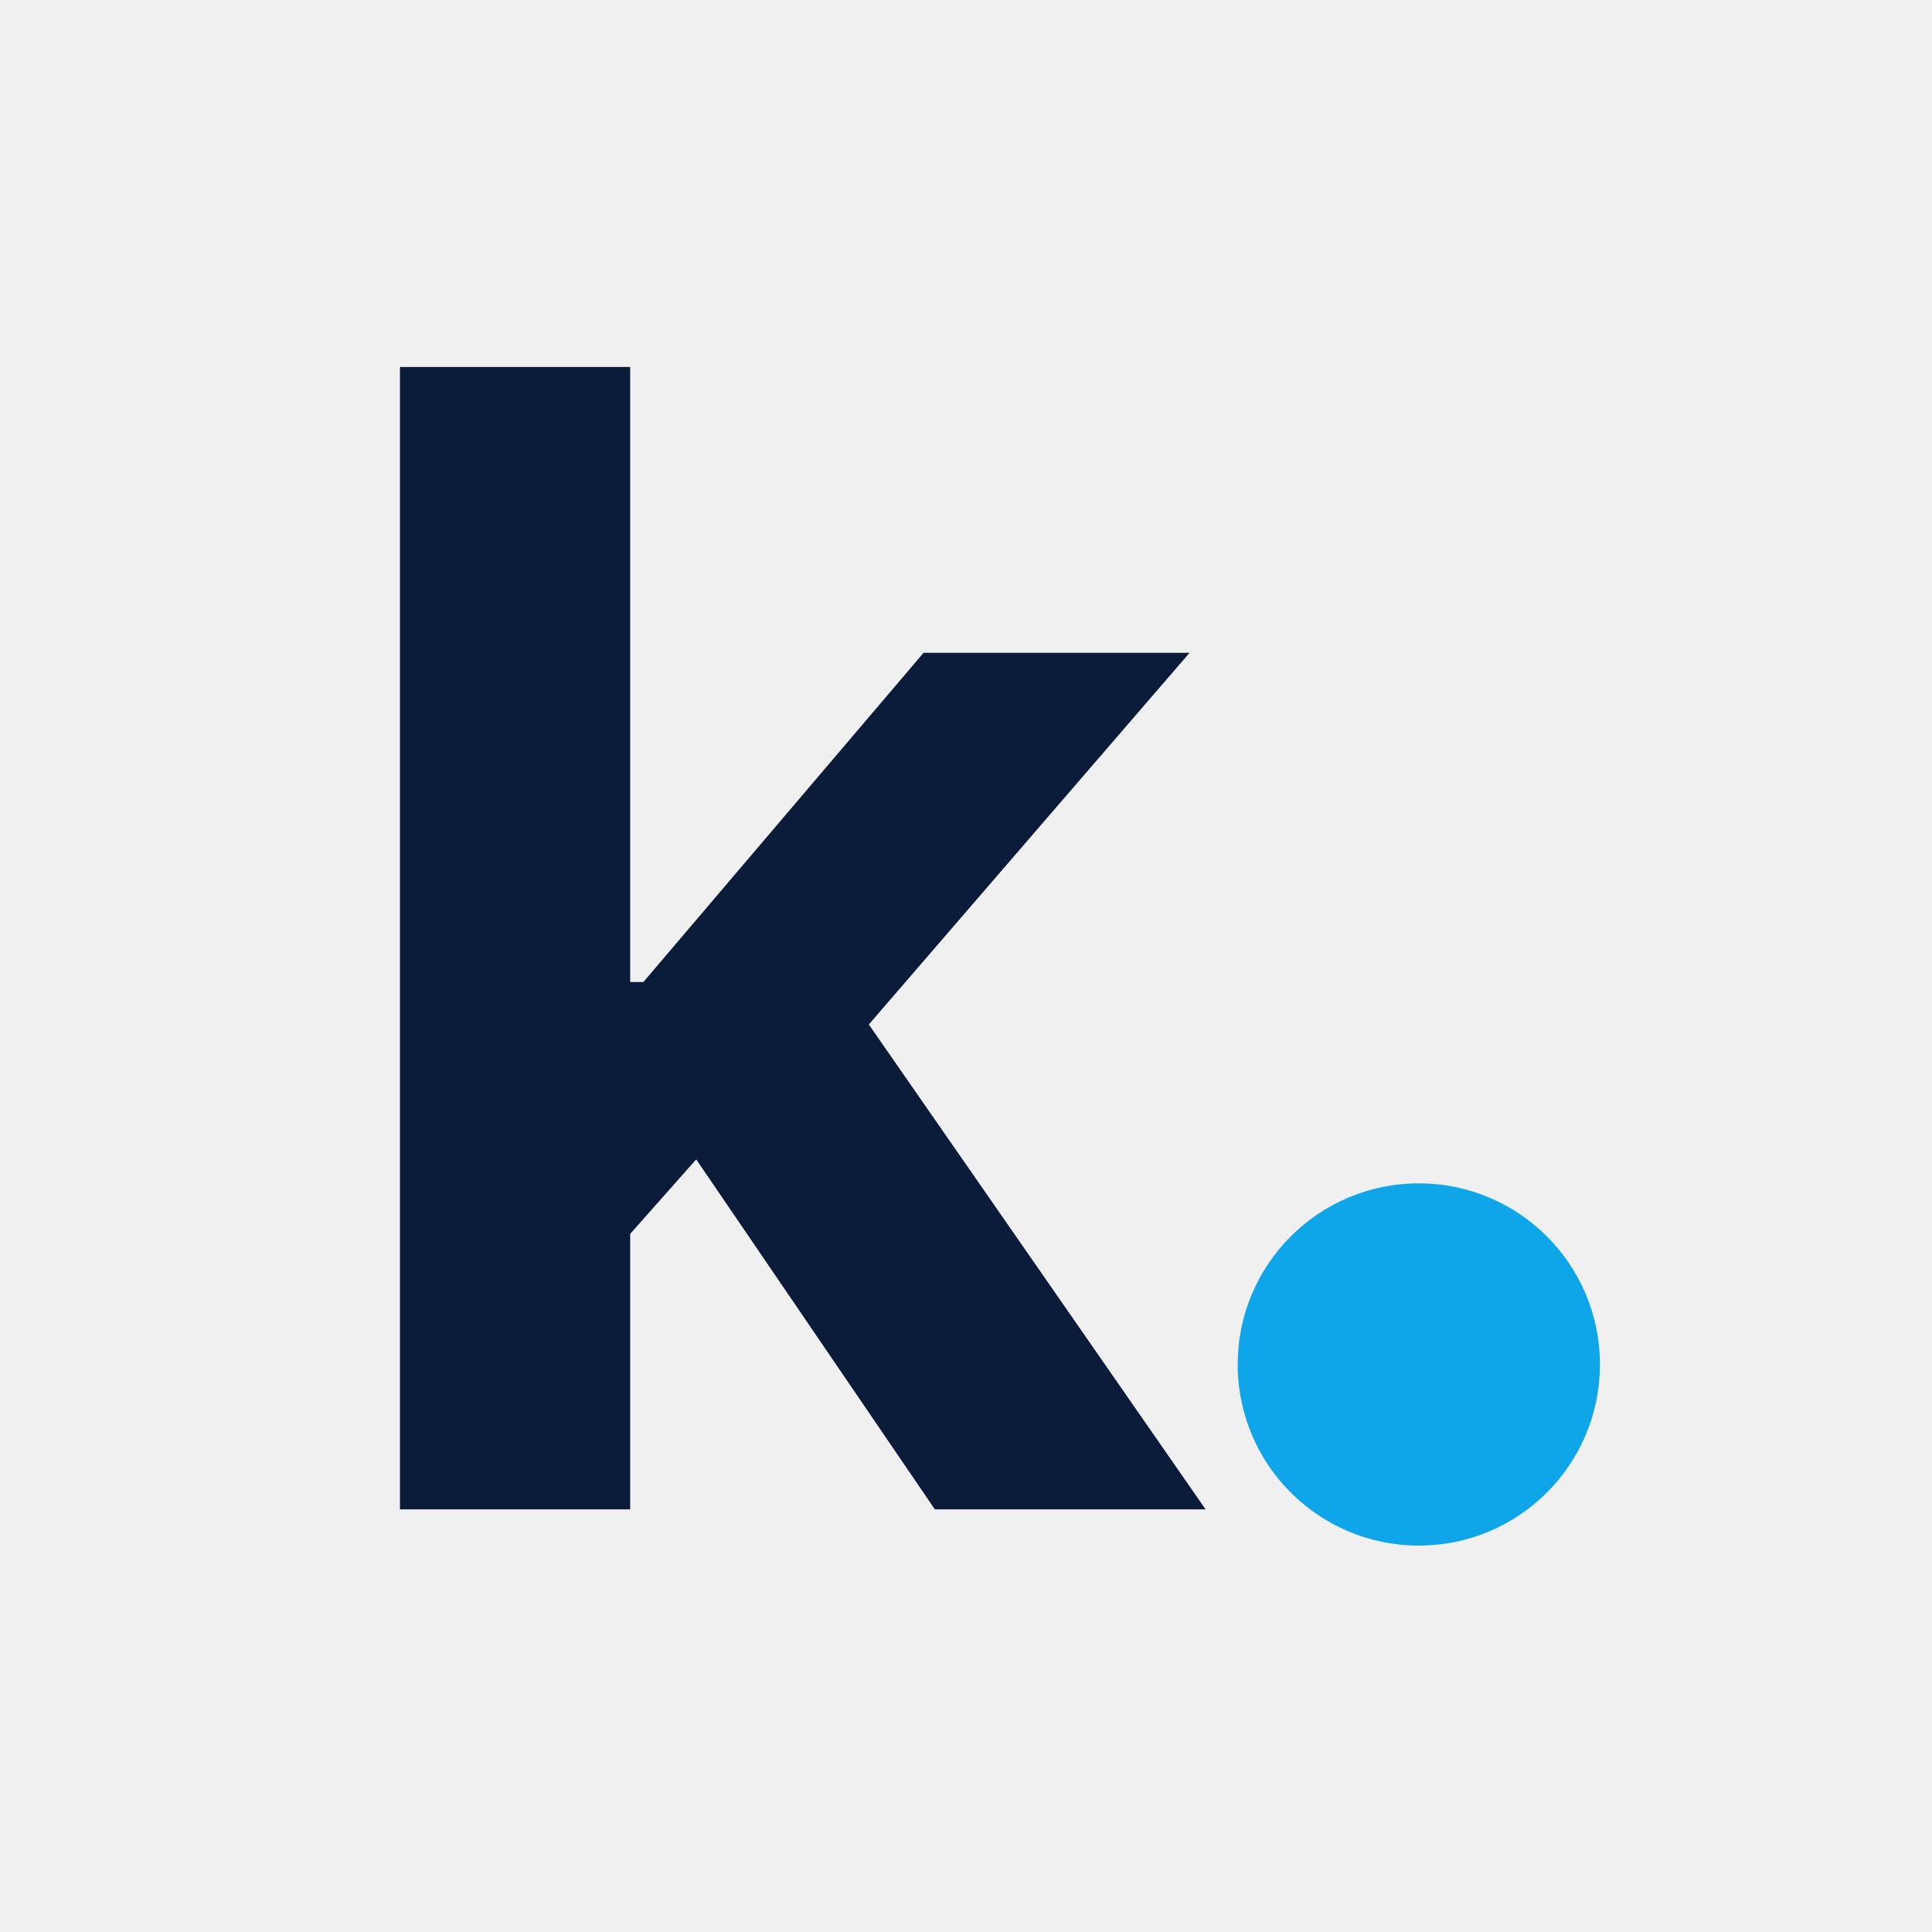
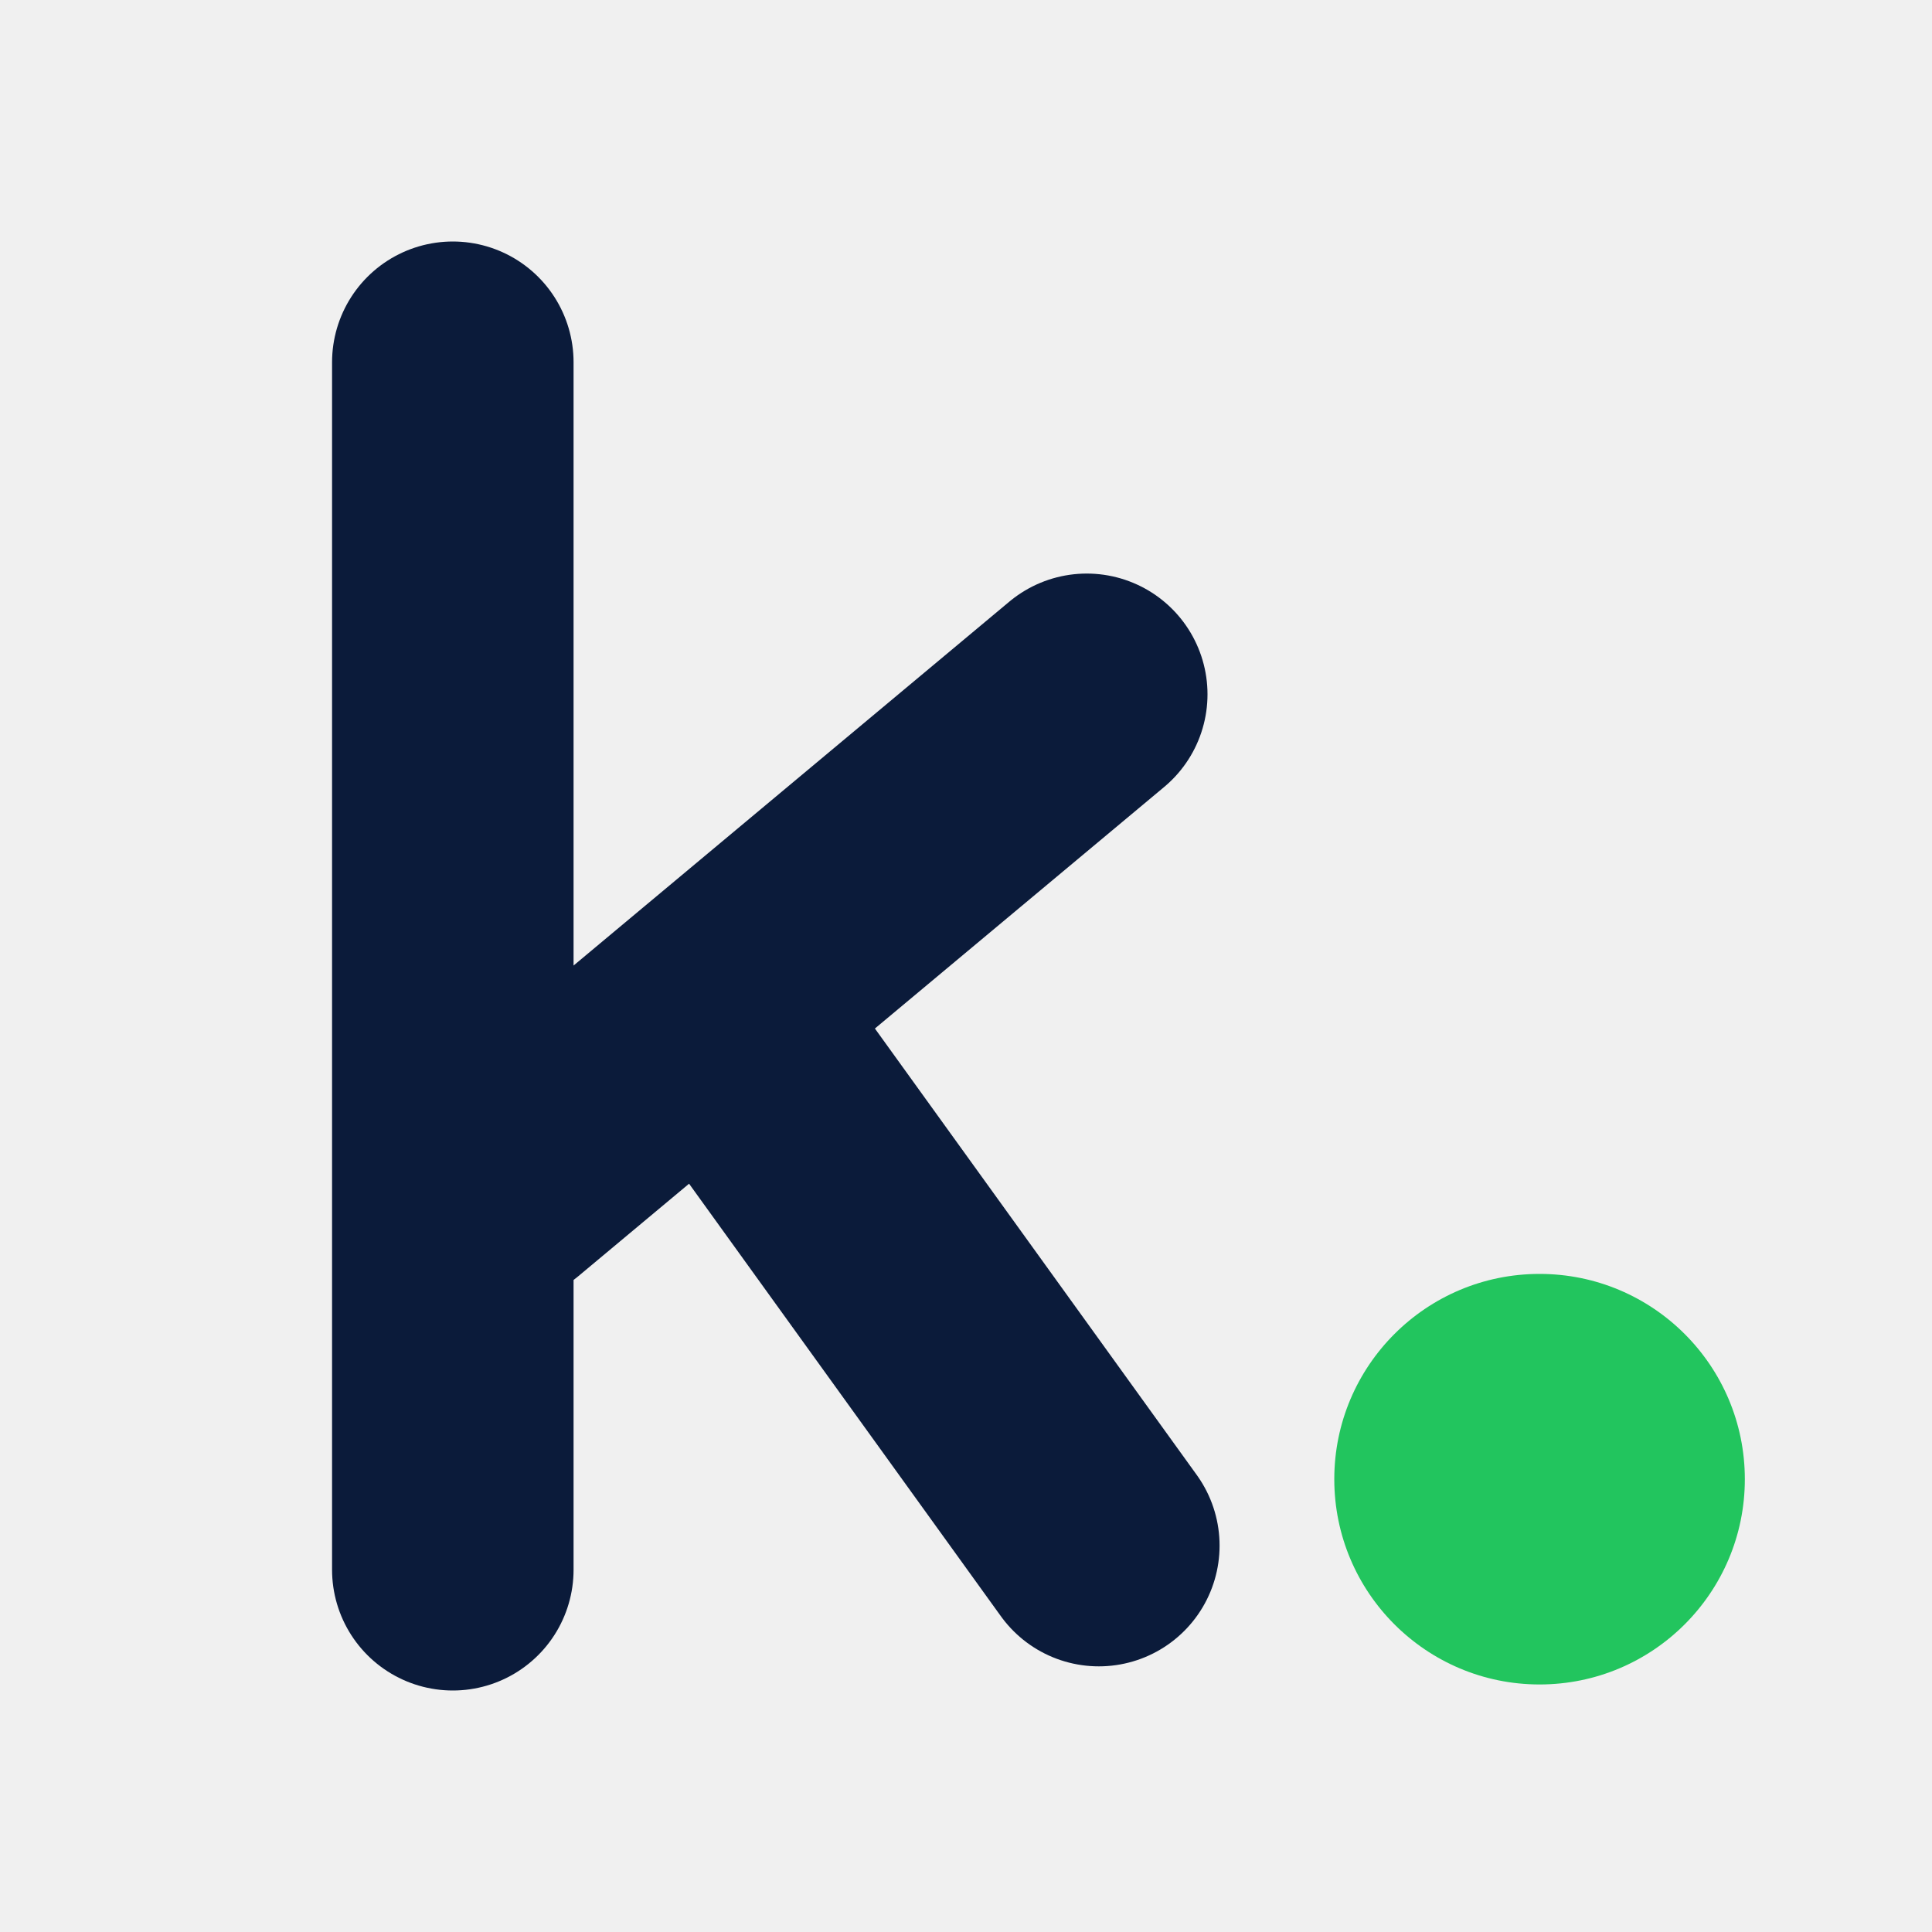
<svg xmlns="http://www.w3.org/2000/svg" viewBox="0 0 32 32">
-   <style>.t{fill:#0b1b3a}@media (prefers-color-scheme:dark){.t{fill:#ffffff}}</style>
-   <text class="t" x="5" y="25" font-family="Inter, Segoe UI, Helvetica, Arial, sans-serif" font-size="26" font-weight="700" letter-spacing="-1">k</text>
-   <circle cx="23.5" cy="22.6" r="3" fill="#0ea5e9" />
+   <style>.k{stroke:#0b1b3a}@media (prefers-color-scheme:dark){.k{stroke:#ffffff}}</style>
+   <path class="k" d="M7.5 6v20M18 11.5 8.3 19.6M12 17l6.2 8.6" fill="none" stroke-width="4" stroke-linecap="round" stroke-linejoin="round" />
+   <circle cx="25.5" cy="24.5" r="3.4" fill="#22c55e" />
</svg>
